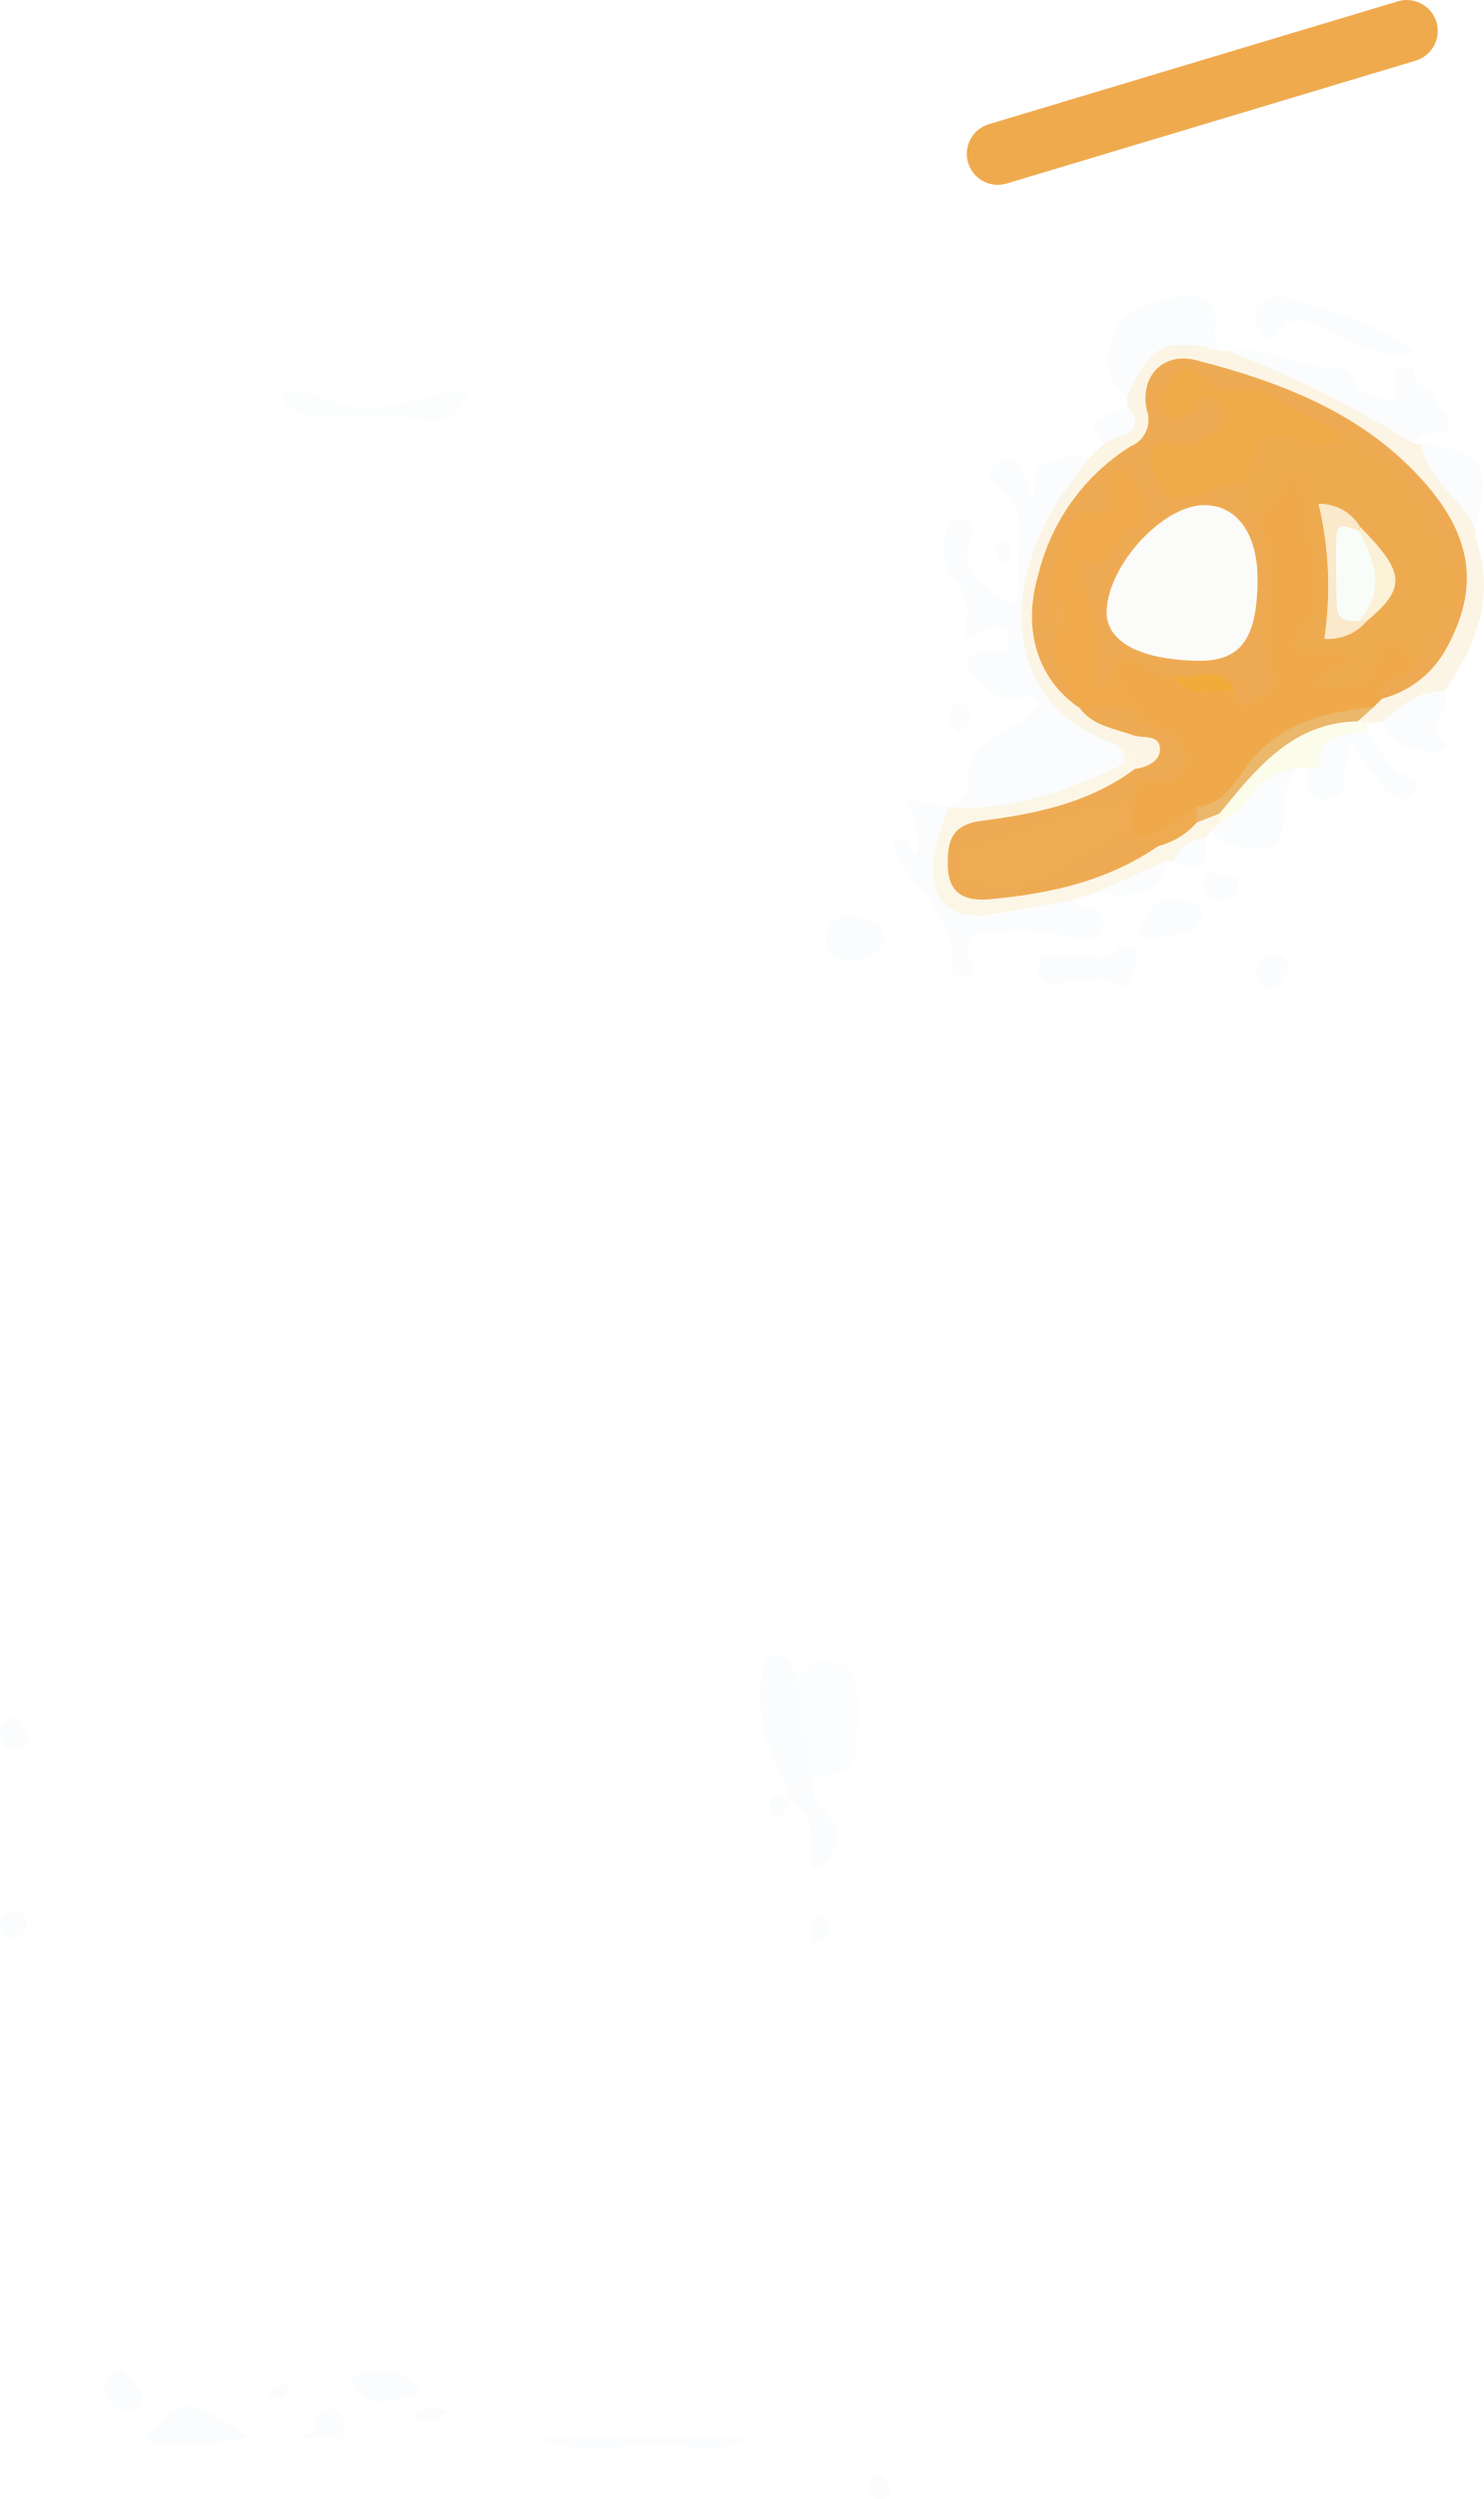
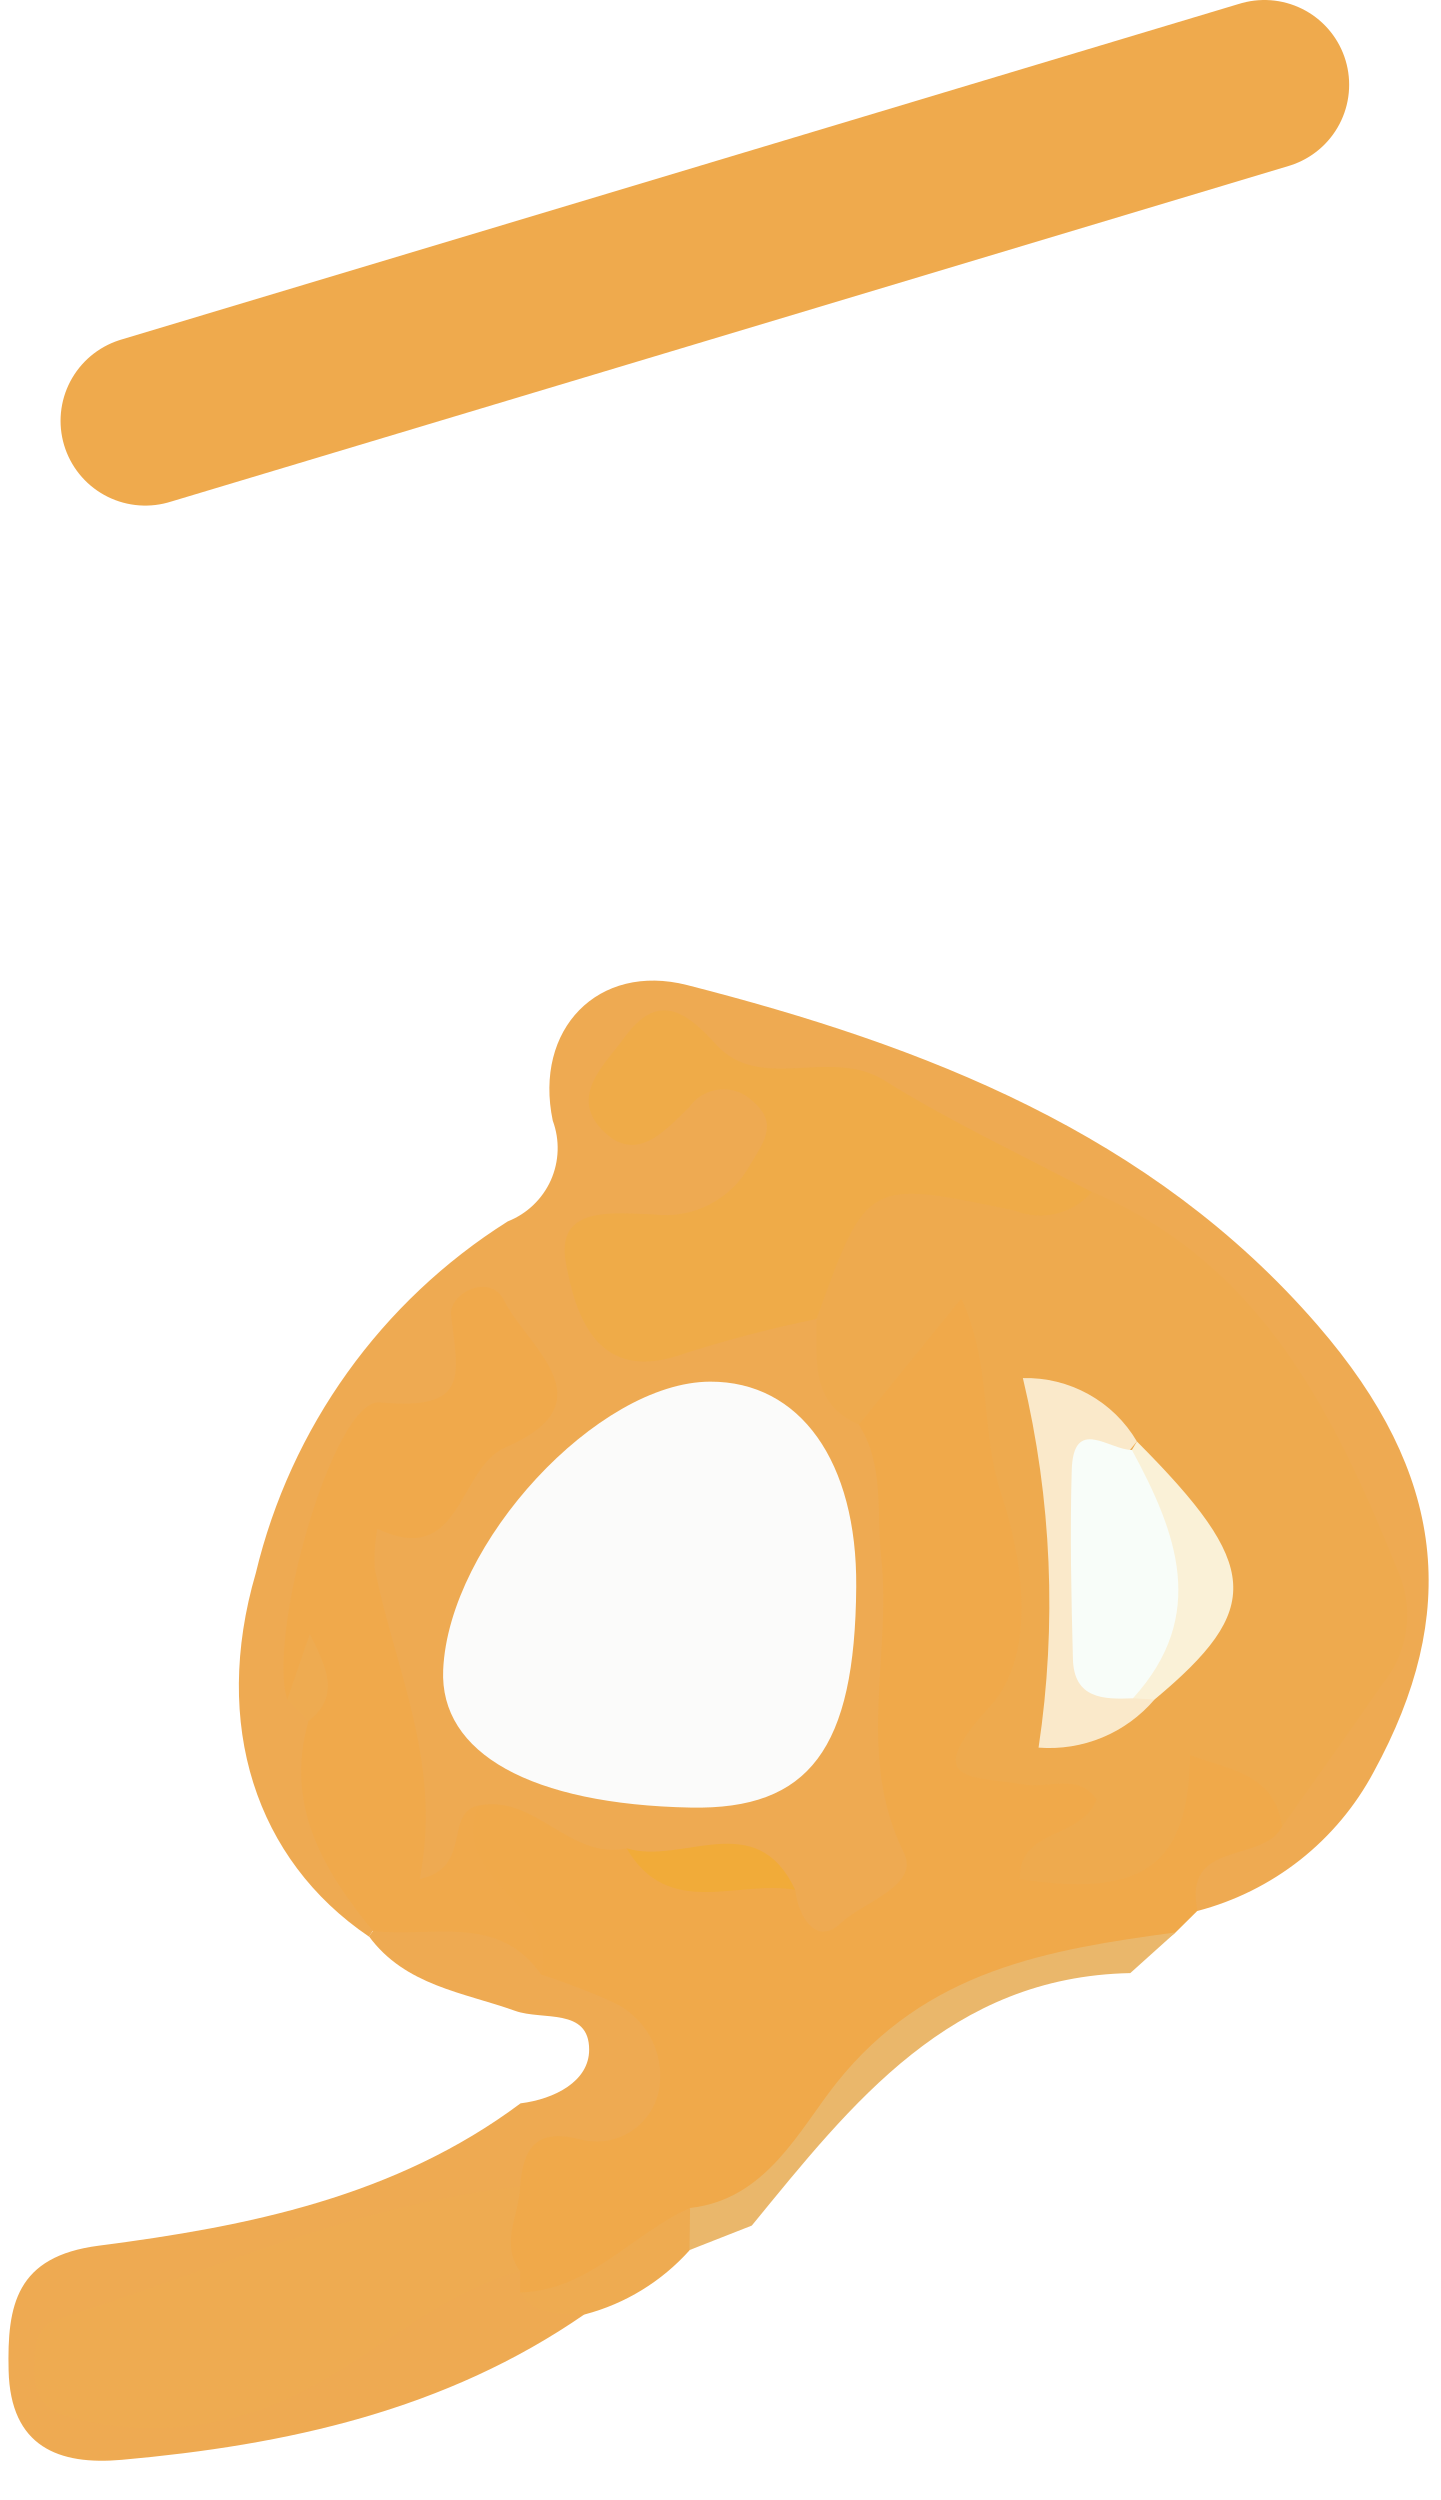
- <svg xmlns="http://www.w3.org/2000/svg" id="Layer_1" data-name="Layer 1" viewBox="0 0 95.824 161.323">
-   <defs>
-     <style>
-       .cls-1 {
-         fill: #fbfcfd;
-       }
- 
-       .cls-2 {
-         fill: #fcfdfe;
-       }
- 
-       .cls-3 {
-         fill: #fcfdfd;
-       }
- 
-       .cls-4 {
-         fill: #fcf5e5;
-       }
- 
-       .cls-5 {
-         fill: #fcf6e7;
-       }
- 
-       .cls-6 {
-         fill: #fcfceb;
-       }
- 
-       .cls-7 {
-         fill: #eeaa52;
-       }
- 
-       .cls-8 {
-         fill: #f0a94a;
-       }
- 
-       .cls-9 {
-         fill: #eab76b;
-       }
- 
-       .cls-10 {
-         fill: #eeab51;
-       }
- 
-       .cls-11 {
-         fill: #eeaa4e;
-       }
- 
-       .cls-12 {
-         fill: #fbfbfa;
-       }
- 
-       .cls-13 {
-         fill: #efab48;
-       }
- 
-       .cls-14 {
-         fill: #f0a94b;
-       }
- 
-       .cls-15 {
-         fill: #f1ab39;
-       }
- 
-       .cls-16 {
-         fill: #fae9ca;
-       }
- 
-       .cls-17 {
-         fill: #faf1d7;
-       }
- 
-       .cls-18 {
-         fill: #f8fdf9;
-       }
- 
-       .cls-19 {
-         fill: none;
-         stroke: #efaa4d;
-         stroke-linecap: round;
-         stroke-linejoin: round;
-         stroke-width: 4px;
-       }
-     </style>
-   </defs>
-   <path class="cls-1" d="M88.248,222.629c-1.59,1.012-3.361.5-5.019.443-2.824-.087-5.7.626-8.475-.441Z" transform="translate(-40.114 -65.198)" />
-   <path class="cls-1" d="M49.276,219.631c-.05.568-.145,1.255-.845,1.181a1.652,1.652,0,0,1-1.653-1.68C48.069,217.009,48.5,219.189,49.276,219.631Z" transform="translate(-40.114 -65.198)" />
-   <path class="cls-1" d="M96.739,224.894c.5.06.61.487.751.848.2.52-.088.809-.572.776s-.656-.432-.636-.884C96.3,225.315,96.3,224.963,96.739,224.894Z" transform="translate(-40.114 -65.198)" />
-   <path class="cls-1" d="M56.271,222.629c-2.333.07-4.665.994-7,0C52.167,219.861,52.167,219.861,56.271,222.629Z" transform="translate(-40.114 -65.198)" />
-   <path class="cls-1" d="M62.766,218.63c1.69-.524,3.341-.872,4.5,1C65.575,220.154,63.8,221.057,62.766,218.63Z" transform="translate(-40.114 -65.198)" />
-   <path class="cls-1" d="M62.266,222.624l-3,0c.394-.253,1.026-.432,1.133-.775.217-.693.432-1.335,1.236-1.107C62.6,221.019,62.156,221.956,62.266,222.624Z" transform="translate(-40.114 -65.198)" />
-   <path class="cls-1" d="M69.051,220.919c-.8.791-1.384.929-2.164.168A1.793,1.793,0,0,1,69.051,220.919Z" transform="translate(-40.114 -65.198)" />
-   <path class="cls-1" d="M58.75,219.29c-.095.405-.219.709-.6.74-.326.027-.729-.026-.6-.461.059-.2.47-.324.744-.4C58.386,219.141,58.794,218.878,58.75,219.29Z" transform="translate(-40.114 -65.198)" />
-   <path class="cls-1" d="M91.007,181.368c.084-1.164-.711-1.987-1.093-2.971a9.9,9.9,0,0,1-.406-6.017c1.247-.829,1.6.125,2,1,1.159,2.037,1.963,4.128,1,6.492a2.884,2.884,0,0,0,.913,2.353,2.121,2.121,0,0,1-.914,3.639C92.383,184.238,93.086,182.339,91.007,181.368Z" transform="translate(-40.114 -65.198)" />
-   <path class="cls-2" d="M92.506,179.87q-.5-3.246-1-6.492c.888-.509,1.665-1.442,2.868-.751s1.133,1.854,1.136,3.016C95.52,179.392,95.258,179.779,92.506,179.87Z" transform="translate(-40.114 -65.198)" />
-   <path class="cls-1" d="M41.9,177.2c-.015.575-.266.988-.858.985s-.858-.431-.919-.965a.959.959,0,0,1,.719-1.138C41.606,175.961,41.648,176.728,41.9,177.2Z" transform="translate(-40.114 -65.198)" />
-   <path class="cls-1" d="M41.131,188.524c.413.125.752.366.728.818a.928.928,0,0,1-1.147.913c-.482-.044-.656-.421-.565-.87A.964.964,0,0,1,41.131,188.524Z" transform="translate(-40.114 -65.198)" />
-   <path class="cls-1" d="M92.505,190.855c.071-.69-.231-1.472.5-2C94.743,190,93.045,190.282,92.505,190.855Z" transform="translate(-40.114 -65.198)" />
-   <path class="cls-1" d="M91.029,181.372c-.108.662-.228,1.124-.7,1.141-.176.006-.449-.446-.534-.732a.483.483,0,0,1,.511-.641A2.331,2.331,0,0,1,91.029,181.372Z" transform="translate(-40.114 -65.198)" />
-   <path class="cls-3" d="M58.312,90.472c.655.027,1.43-.164,1.944.118,2.8,1.541,5.556.7,8.339.037a11.486,11.486,0,0,1,1.708-.149c-.48,1.29-1.5,2.209-2.77,1.885-2.38-.609-4.75-.278-7.12-.377C59.33,91.941,58.415,91.808,58.312,90.472Z" transform="translate(-40.114 -65.198)" />
-   <path class="cls-1" d="M101.4,117.3c.421-.391,1.238-.822,1.2-1.165-.326-3.166,2.621-3.49,4.2-4.974.174-.162.474-.214.385-.511a.662.662,0,0,0-.948-.5c-1.355.519-2.274-.333-3.075-1.126-.709-.7-1.173-1.644.563-1.721.55-.025,1.225.18,1.519-.533a.717.717,0,0,0-.291-.863c-.7-.566-1.2-.22-1.728.279a3.15,3.15,0,0,1-.83.347c.235-1.579.4-2.983-.861-4.168a2.719,2.719,0,0,1-.492-2.1c.09-.615.261-1.736,1.227-1.541.839.169.526,1,.358,1.671-.514,2.053,1.362,2.63,2.449,3.6.49.438.856-.315.788-.817-.309-2.268,1.038-4.9-1.453-6.705a.75.75,0,0,1-.032-1.272.973.973,0,0,1,1.535.045,10.037,10.037,0,0,1,.846,2.009c.476-.8-.27-2.037,1.2-2.267.819-.127,1.533-.821,2.411-.165a1.878,1.878,0,0,1-.632,2.018c-2.273,2.482-2.854,5.5-3,8.7a6.515,6.515,0,0,0,2.457,5.173c1.086,1.03,2.5,1.608,3.614,2.615.394.624.529,1.319-.175,1.723-3.22,1.847-6.595,3.183-10.423,2.745A1.343,1.343,0,0,1,101.4,117.3Z" transform="translate(-40.114 -65.198)" />
-   <path class="cls-4" d="M112.378,113.313c-7.466-2.461-7.621-9.915-4-15.686.609-.971,1.335-1.868,2.008-2.8l1.014-.992c.418-.883,1.489-1.376,1.5-2.5,0-.165,0-.331,0-.5a2.933,2.933,0,0,1,1.734-3.427c1.482-.717,2.968-1,4.258.427.165,0,.33.005.495.005a29.988,29.988,0,0,1,10.479,4.414,3.433,3.433,0,0,1,1.518,1.57c.164,0,.328.007.492.008,1.369,1.7,3.111,3.167,3.5,5.492,0,.166,0,.332,0,.5,1.328,3.729.161,6.958-2,9.987v0a10.4,10.4,0,0,1-4,2l-.984.019a.415.415,0,0,1-.589,0c-.132-.693.414-1.029.766-1.471a3.915,3.915,0,0,1,.831-.663c4.965-2.438,6.251-6.869,3.2-11.557-2.507-3.856-6.4-5.944-10.533-7.574-1.224-.482-2.513-.84-3.77-1.264-2.332-.785-3.6.033-3.483,2.491.093,2.021-1.363,2.681-2.531,3.666a12.223,12.223,0,0,0-4.74,9.945,5.92,5.92,0,0,0,2.6,5.1,10.716,10.716,0,0,0,3.768,1.689c.719.216,1.553.5,1.531,1.347a1.509,1.509,0,0,1-1.809,1.515C112.872,114.72,113.431,113.435,112.378,113.313Z" transform="translate(-40.114 -65.198)" />
-   <path class="cls-5" d="M112.378,113.313c1.479-.252,1.144.709,1.022,1.528-.116,1.37-1.343,1.543-2.244,2a24.481,24.481,0,0,1-7.419,2.006c-1.439.231-1.73,1.017-1.644,2.252.1,1.394,1.08,1.572,2.124,1.5a27.052,27.052,0,0,0,10.18-3.037,19.165,19.165,0,0,0,2.686-1.582,1.931,1.931,0,0,1,1.617-.416.669.669,0,0,1,.364.531c-.062.392-.389.527-.679.7l-.5.5a4.063,4.063,0,0,1-2,1.5c-.165,0-.33,0-.5.007a5.526,5.526,0,0,1-4.5,1.993l-1.5.505c-2.259,1.811-4.959,1.824-7.472,1.212-2.582-.629-2.789-5.007-.523-7.207h0c3.884.3,7.39-1,10.835-2.557C113.145,114.332,112.52,113.808,112.378,113.313Z" transform="translate(-40.114 -65.198)" />
-   <path class="cls-1" d="M101.4,117.3a18.031,18.031,0,0,0-.964,3.028c-.43,3.119,1.07,4.442,4.15,3.831,1.6-.318,3.206-.578,4.809-.864.358.589,1.059.393,1.547.676a.9.9,0,0,1,.358,1.091c-.181.747-.825.762-1.4.7-1.64-.165-3.251-.729-4.918-.463-1.257.2-3.27-.155-2.069,2.3.191.39.047.616-.394.634s-1.045-.125-.979-.526c.564-3.458-2.7-5.063-3.673-7.76a2.132,2.132,0,0,1-.064-.445c.979-.626.891.7,1.483.809a3.483,3.483,0,0,0-1.107-3.608Z" transform="translate(-40.114 -65.198)" />
-   <path class="cls-1" d="M131.377,93.824a70.622,70.622,0,0,0-12-5.984c2.528-.516,4.7,1.292,7.216,1.092.877-.069.8,1.37,1.94,1.766,1.471.512,1.919.643,1.662-1.02-.061-.394-.069-.672.311-.74a3.037,3.037,0,0,1,.933.124c-.2,1.105,1.157,1.145,1.3,1.773.166.727,2.522,2.521-.715,2.318C131.827,93.14,131.6,93.59,131.377,93.824Z" transform="translate(-40.114 -65.198)" />
-   <path class="cls-1" d="M118.885,87.835c-3.479-.912-4.569-.367-5.992,3-1.732-1.334-1.294-3.185-.618-4.638.64-1.376,4.8-2.394,5.749-1.69C119.133,85.333,118.142,86.834,118.885,87.835Z" transform="translate(-40.114 -65.198)" />
-   <path class="cls-1" d="M131.5,87.95c-2.362.588-4.1-.892-6.04-1.617-1.013-.379-1.8-.842-2.588.127-.583.721-1,.78-1.456-.065a1.243,1.243,0,0,1,.457-1.893,1.7,1.7,0,0,1,1.2-.138C125.979,85.308,129.07,85.834,131.5,87.95Z" transform="translate(-40.114 -65.198)" />
-   <path class="cls-1" d="M128.376,112.3c.755.964,1.155,2.213,2.3,2.86.437.247,1.394.2.854,1.065-.506.815-1.325.681-1.888.035-.758-.87-1.388-1.85-2.2-2.961-1.139,1.479.347,3.247-1.669,3.5-1.819.225-.851-1.386-1.389-1.993C125.087,112.971,125.93,111.359,128.376,112.3Z" transform="translate(-40.114 -65.198)" />
-   <path class="cls-1" d="M118.385,118.8l.5-.5a9.623,9.623,0,0,1,3.786-3.8c.393-.2,1.071-.8,1.208.309a4.144,4.144,0,0,0-.849,2.416c.019.944-.019,2.723-1.03,2.7C120.875,119.9,119.228,120.245,118.385,118.8Z" transform="translate(-40.114 -65.198)" />
-   <path class="cls-6" d="M123.881,114.8a4.189,4.189,0,0,0-3.114,1.945,4.38,4.38,0,0,1-1.88,1.551l-.027-.575c2.032-4.273,4.93-6.9,8.932-5.959l.6.061c-.009.159-.014.319-.015.478-1.281.457-3.21.092-3.071,2.4,0,.016-.6.068-.924.1l-.25,0Z" transform="translate(-40.114 -65.198)" />
-   <path class="cls-1" d="M109.086,126.846c1.322-.185,2.315.733,3.174-.346a.775.775,0,0,1,1.125,0c.373.52.007,1.113-.2,1.619-.158.382-.341,1.194-.978.647-.876-.751-1.757-.252-2.608-.2-.962.06-2.323.658-2.424-.72C107.064,126.38,108.629,127,109.086,126.846Z" transform="translate(-40.114 -65.198)" />
-   <path class="cls-1" d="M129.375,111.805c1.172-.986,2.3-2.057,4-2,.6,1.078-1.612,2.364.253,3.424.168.095-.446.567-.878.533C131.314,113.651,129.991,113.331,129.375,111.805Z" transform="translate(-40.114 -65.198)" />
-   <path class="cls-1" d="M135.371,99.324c-.882-2.013-3.136-3.151-3.5-5.492C135.942,94.278,136.48,95.121,135.371,99.324Z" transform="translate(-40.114 -65.198)" />
-   <path class="cls-1" d="M95.152,124.314c.763.277,1.981.372,2,1.405.024,1.217-1.242,1.4-2.19,1.508-.984.116-1.542-.485-1.517-1.5C93.472,124.7,94.107,124.3,95.152,124.314Z" transform="translate(-40.114 -65.198)" />
-   <path class="cls-1" d="M115.94,123.286c.992.033,2,.267,1.779,1.123-.38,1.489-1.992,1-3.074,1.336-.4.125-1.332-.1-.959-.612C114.267,124.342,114.583,122.883,115.94,123.286Z" transform="translate(-40.114 -65.198)" />
-   <path class="cls-1" d="M112.894,91.332c1.51,2.035-.658,1.873-1.5,2.5C109.48,91.559,112.5,92.231,112.894,91.332Z" transform="translate(-40.114 -65.198)" />
-   <path class="cls-1" d="M110.893,122.791l4.5-1.993c-.157,1.909-1.548,2.156-3.037,2.207A7.942,7.942,0,0,1,110.893,122.791Z" transform="translate(-40.114 -65.198)" />
-   <path class="cls-1" d="M123.3,127.753c-.25.572-.494,1.282-1.305,1.176a.923.923,0,0,1-.8-1.078,1.11,1.11,0,0,1,1.189-1.031C122.969,126.842,123.337,127.066,123.3,127.753Z" transform="translate(-40.114 -65.198)" />
-   <path class="cls-1" d="M118.875,121.554c.4.312,1.318.059,1.253.884-.055.688-.7.832-1.319.8a.842.842,0,0,1-.88-.958C117.93,121.661,118.2,121.359,118.875,121.554Z" transform="translate(-40.114 -65.198)" />
-   <path class="cls-1" d="M115.885,120.791a2.4,2.4,0,0,1,2-1.5C118.3,121.24,117.444,121.482,115.885,120.791Z" transform="translate(-40.114 -65.198)" />
-   <path class="cls-1" d="M102.057,112.5a1.2,1.2,0,0,1-.336-1.9c.065-.091.515-.053.648.072C103.141,111.4,102.646,111.948,102.057,112.5Z" transform="translate(-40.114 -65.198)" />
-   <path class="cls-1" d="M105.361,100.911c-.08.3-.08.753-.53.6-.2-.068-.345-.493-.366-.768-.023-.294.053-.725.518-.614C105.347,100.211,105.371,100.58,105.361,100.911Z" transform="translate(-40.114 -65.198)" />
-   <path class="cls-7" d="M109.819,110.9c-2.668-1.809-3.714-5-2.668-8.577a13.539,13.539,0,0,1,5.946-8.3,1.86,1.86,0,0,0,1.062-2.378c-.452-2.156,1.068-3.735,3.169-3.2,5.6,1.433,10.96,3.494,14.882,8.029,3.053,3.529,3.36,6.81,1.326,10.536a6.609,6.609,0,0,1-4.163,3.287c-.643-.35-.779-.8-.177-1.289.554-.455,1.22-.763,1.734-1.274.906-1.617,3.09-2.872,2.482-4.9-.87-2.892-1.905-5.879-4.717-7.668-.7-.445-1.416-.865-2.1-1.333-2.884-1.411-5.662-3.084-8.938-3.511-.4-.052-.778-.294-1.183-.039a.611.611,0,0,0-.277.405c.134.5.479.3.747.179,1-.441,2.115-.6,2.544.57.475,1.287-.438,2.206-1.551,2.74-.9.432-1.967.223-2.949.54.441,1.733,1.571,1.981,3.106,1.552a2.834,2.834,0,0,1,2.407-.03c.6.8.792,1.837,1.458,2.607.714,1.2.579,2.531.622,3.838.065,1.96-.246,3.949.422,5.863.359,1.028-.35,1.489-1,2-.89.692-1.748.919-2.549-.122-.779-1.52-2.229-.775-3.393-.989-1.123.092-2.053-.789-3.187-.619-.594.206-.712,1.288-1.574.932a1.456,1.456,0,0,1-.8-1.669c.188-1.8-.771-3.371-.961-5.1a2.106,2.106,0,0,1,1.214-2.556c1.124-.622,3.214-1.45,1.672-4.181-.009,1.666-.384,2.283-1.637,2.91-2.113,1.056-2.432,3.494-2.481,5.766a9.828,9.828,0,0,1,.4.931c-.14,1.747.854,3.184,1.313,4.768C109.955,110.713,109.887,110.8,109.819,110.9Z" transform="translate(-40.114 -65.198)" />
-   <path class="cls-8" d="M112.39,107.813c1.35-.29,2.163,1.29,3.512,1.007,1.16,1,2.824-.038,3.979.983.082.666.509,1.314,1.066.789.537-.508,1.88-.889,1.5-1.664-1.142-2.309-.283-4.673-.538-6.988-.117-1.054.085-2.148-.523-3.117-.283-.781.329-1.226.69-1.741.462-.662.878-1.627,1.848-1.391,1.023.249.746,1.333.878,2.1.483,2.814,1.406,5.625.088,8.462.537.988,4.3-.136,1.634,2.788a1.989,1.989,0,0,0,1.884-1.586c.216-.771.464-1.517,1.481-1.144.888.326,2.019.565,1.486,1.99-.448.883-2.357.3-2,1.99l-.513.508a.92.92,0,0,1-.429.225c-3.468.638-6.6,1.821-8.605,5.009a3.79,3.79,0,0,1-2.11,1.647c-1.4.591-2.37,2.117-4.146,1.871a1.347,1.347,0,0,1-.556-.455,3.2,3.2,0,0,1-.173-2.463,1.78,1.78,0,0,1,1.447-1.479c.733-.143,1.53-.243,1.578-1.217.046-.927-.68-1.218-1.389-1.478a1.888,1.888,0,0,1-.962-.726C112.951,110.483,111.476,109.489,112.39,107.813Z" transform="translate(-40.114 -65.198)" />
-   <path class="cls-7" d="M113.889,111.8a16.2,16.2,0,0,1,1.625.62,1.919,1.919,0,0,1,1.166,2.019,1.5,1.5,0,0,1-1.863,1.251c-1.071-.279-1.355.219-1.429,1.106a17.87,17.87,0,0,1-5.794,2.034,15.132,15.132,0,0,0-5.148,2.357c2.9,1.161,4.953.3,7.008-.963,1.2-.733,2.234-2.033,3.934-1.431v.5c.4.5,1.151-.044,1.53.516-3.288,2.277-7.044,3.094-10.932,3.441-1.48.132-2.627-.3-2.669-2.111-.036-1.54.173-2.691,2.128-2.943,3.519-.454,7-1.152,9.954-3.359.8-.1,1.619-.517,1.619-1.266,0-1-1.1-.686-1.744-.916-1.228-.439-2.6-.595-3.455-1.763l.1-.124C111.557,109.9,113,109.8,113.889,111.8Z" transform="translate(-40.114 -65.198)" />
-   <path class="cls-9" d="M117.4,117.306c1.8-.2,2.566-1.834,3.456-2.952,2.126-2.669,5-3.147,8-3.551l-1.067.96c-4.248.085-6.563,3.064-8.933,5.959l-1.474.579A.657.657,0,0,1,117.4,117.306Z" transform="translate(-40.114 -65.198)" />
-   <path class="cls-10" d="M117.4,117.306l-.014,1a5.031,5.031,0,0,1-2.467,1.511c-.554-.041-1.162.078-1.53-.516C115.035,119.253,116.032,117.906,117.4,117.306Z" transform="translate(-40.114 -65.198)" />
-   <path class="cls-11" d="M131.372,108.305c-.181-1.267-1.261-1.337-2.173-1.688-.033,2.6-1.1,3.377-4.018,2.929-.025-1.22,1.456-.928,1.811-1.879-.424-.638-1.138-.254-1.713-.354-1.2-.209-2.486-.008-.8-1.846,1.131-1.234.759-3.521.26-5.024-.493-1.485-.211-3.025-.938-4.6l-2.416,2.976c-1.162-.5-.991-1.535-1-2.5-.2-3.247,1.326-4.419,4.294-3.247a6.747,6.747,0,0,0,2.2.251c4.037,1.714,5.748,5.288,7.261,9.034a2.551,2.551,0,0,1-.39,2.568C132.967,106.063,132.166,107.181,131.372,108.305Z" transform="translate(-40.114 -65.198)" />
-   <path class="cls-12" d="M117.416,107.857c-3.766-.074-5.931-1.279-5.843-3.252.133-3,3.649-6.791,6.3-6.8,2.125-.006,3.471,1.885,3.448,4.844C121.293,106.473,120.214,107.911,117.416,107.857Z" transform="translate(-40.114 -65.198)" />
-   <path class="cls-13" d="M126.88,93.33a1.6,1.6,0,0,1-1.809.44c-3.5-.735-3.493-.749-4.688,2.556a30.217,30.217,0,0,0-3.1.809c-2.1.779-2.591-.931-2.814-2.13-.26-1.4,1.2-1.163,2.073-1.147a2.269,2.269,0,0,0,2.263-1.15c.309-.525.694-.981.09-1.506a.988.988,0,0,0-1.514.124c-.573.553-1.267,1.379-2.072.521-.754-.8.084-1.535.538-2.16.749-1.032,1.384-.71,2.156.151,1.051,1.171,2.7.06,3.979.856C123.55,91.675,125.241,92.46,126.88,93.33Z" transform="translate(-40.114 -65.198)" />
-   <path class="cls-14" d="M113.889,111.8c-1.032-1.468-2.6-.861-3.972-1.032-1.187-1.444-2.087-2.976-1.522-4.958-.044-.345.11-.7-.066-1.038a.87.87,0,0,1-.436.537c-.483-1.523,1.09-7.115,2.185-7.014,2.143.2,1.845-.645,1.683-2.049-.062-.537.928-1.019,1.251-.355.52,1.068,2.523,2.395.033,3.464-1.135.488-1.03,2.867-3.025,1.922a3.716,3.716,0,0,0-.057.975c.483,2.354,1.594,4.59,1.055,7.292,1.25-.268.573-1.537,1.372-1.734C111.734,109.576,114.3,110.132,113.889,111.8Z" transform="translate(-40.114 -65.198)" />
-   <path class="cls-15" d="M119.881,109.8c-1.345-.252-2.992.714-3.98-.983C117.209,109.225,118.963,107.822,119.881,109.8Z" transform="translate(-40.114 -65.198)" />
-   <path class="cls-10" d="M107.893,105.312q.267-.778.533-1.556c.36.741.758,1.447-.031,2.057Z" transform="translate(-40.114 -65.198)" />
-   <path class="cls-10" d="M113.388,118.8c-2.044.559-3.543,2.11-5.422,2.977a7.618,7.618,0,0,1-5.019.516c-.687-.152-1.026-.447-1.024-1.135,0-.5-.018-1.048.572-1.234,3.6-1.138,7.078-2.724,10.893-3.121C113.371,117.465,112.905,118.13,113.388,118.8Z" transform="translate(-40.114 -65.198)" />
-   <path class="cls-16" d="M128.359,105.308a3.262,3.262,0,0,1-2.735,1.134,22.917,22.917,0,0,0-.37-8.721,3.032,3.032,0,0,1,2.691,1.495c-.071.086-.143.173-.214.261-.344.089-.644.062-.817-.307.469,1.854-.7,4,1.008,5.63A1.69,1.69,0,0,1,128.359,105.308Z" transform="translate(-40.114 -65.198)" />
-   <path class="cls-17" d="M128.359,105.308l-.508-.031c.589-1.955,0-3.906-.024-5.86l.118-.2C130.869,102.152,130.937,103.16,128.359,105.308Z" transform="translate(-40.114 -65.198)" />
-   <path class="cls-18" d="M127.827,99.417c1.057,1.95,1.807,3.9.024,5.861-.7.03-1.392.01-1.416-.93-.039-1.484-.072-2.97-.028-4.453C126.445,98.6,127.3,99.424,127.827,99.417Z" transform="translate(-40.114 -65.198)" />
-   <line class="cls-19" x1="64.429" y1="9.932" x2="90.84" y2="2" />
+ <svg xmlns="http://www.w3.org/2000/svg" width="34" height="59" viewBox="0 0 34 59" fill="none">
+   <path d="M8.705 45.702C6.037 43.893 4.991 40.702 6.037 37.125C6.86 33.688 8.994 30.71 11.983 28.825C12.436 28.646 12.801 28.297 13 27.853C13.198 27.408 13.214 26.904 13.045 26.447C12.593 24.291 14.113 22.712 16.214 23.247C21.814 24.68 27.174 26.741 31.096 31.276C34.149 34.805 34.456 38.086 32.422 41.812C31.993 42.618 31.401 43.326 30.685 43.892C29.968 44.457 29.142 44.868 28.259 45.099C27.616 44.749 27.48 44.299 28.082 43.81C28.636 43.355 29.302 43.047 29.816 42.536C30.722 40.919 32.906 39.664 32.298 37.636C31.428 34.744 30.393 31.757 27.581 29.968C26.881 29.523 26.165 29.103 25.481 28.635C22.597 27.224 19.819 25.551 16.543 25.124C16.143 25.072 15.765 24.83 15.36 25.085C15.288 25.13 15.227 25.189 15.179 25.259C15.131 25.328 15.099 25.407 15.083 25.49C15.217 25.99 15.562 25.79 15.83 25.669C16.83 25.228 17.945 25.069 18.374 26.239C18.849 27.526 17.936 28.445 16.823 28.979C15.923 29.411 14.856 29.202 13.874 29.519C14.315 31.252 15.445 31.5 16.98 31.071C17.354 30.89 17.764 30.793 18.18 30.788C18.596 30.783 19.008 30.869 19.387 31.041C19.987 31.841 20.179 32.878 20.845 33.648C21.559 34.848 21.424 36.179 21.467 37.486C21.532 39.446 21.221 41.435 21.889 43.349C22.248 44.377 21.539 44.838 20.889 45.349C19.999 46.041 19.141 46.268 18.34 45.227C17.561 43.707 16.111 44.452 14.947 44.238C13.824 44.33 12.894 43.449 11.76 43.619C11.166 43.825 11.048 44.907 10.186 44.551C9.88 44.409 9.633 44.164 9.487 43.86C9.341 43.556 9.305 43.21 9.386 42.882C9.574 41.082 8.615 39.511 8.425 37.782C8.274 37.281 8.314 36.742 8.539 36.27C8.763 35.797 9.155 35.425 9.639 35.226C10.763 34.604 12.853 33.776 11.311 31.045C11.302 32.711 10.927 33.328 9.674 33.955C7.561 35.011 7.242 37.449 7.193 39.721C7.342 40.024 7.476 40.335 7.593 40.652C7.453 42.399 8.447 43.836 8.906 45.42C8.841 45.515 8.773 45.602 8.705 45.702Z" fill="#EEAA52" />
+   <path d="M11.276 42.615C12.626 42.325 13.439 43.905 14.788 43.622C15.948 44.622 17.612 43.584 18.767 44.605C18.849 45.271 19.276 45.919 19.833 45.394C20.37 44.886 21.713 44.505 21.333 43.73C20.191 41.421 21.05 39.057 20.795 36.742C20.678 35.688 20.88 34.594 20.272 33.625C19.989 32.844 20.601 32.399 20.962 31.884C21.424 31.222 21.84 30.257 22.81 30.493C23.833 30.742 23.556 31.826 23.688 32.593C24.171 35.407 25.094 38.218 23.776 41.055C24.313 42.043 28.076 40.919 25.41 43.843C25.857 43.829 26.285 43.664 26.627 43.377C26.969 43.089 27.204 42.694 27.294 42.257C27.51 41.486 27.758 40.74 28.775 41.113C29.663 41.439 30.794 41.678 30.261 43.103C29.813 43.986 27.904 43.403 28.261 45.093L27.748 45.601C27.628 45.713 27.48 45.791 27.319 45.826C23.851 46.464 20.719 47.647 18.714 50.835C18.234 51.622 17.484 52.208 16.604 52.482C15.204 53.073 14.234 54.599 12.458 54.353C12.235 54.255 12.043 54.097 11.902 53.898C11.711 53.519 11.598 53.107 11.568 52.684C11.539 52.261 11.593 51.837 11.729 51.435C11.786 51.068 11.956 50.729 12.216 50.464C12.475 50.199 12.811 50.021 13.176 49.956C13.909 49.813 14.706 49.713 14.754 48.739C14.8 47.812 14.074 47.521 13.365 47.261C12.974 47.131 12.636 46.876 12.403 46.535C11.837 45.285 10.362 44.291 11.276 42.615Z" fill="#F0A94A" />
+   <path d="M12.775 46.602C13.327 46.779 13.87 46.986 14.4 47.222C14.789 47.384 15.114 47.669 15.325 48.034C15.536 48.399 15.62 48.823 15.566 49.241C15.538 49.451 15.465 49.653 15.353 49.833C15.241 50.013 15.092 50.167 14.916 50.285C14.74 50.404 14.541 50.483 14.332 50.519C14.123 50.554 13.908 50.545 13.703 50.492C12.632 50.213 12.348 50.711 12.274 51.598C10.475 52.605 8.514 53.293 6.48 53.632C4.631 54.087 2.884 54.886 1.332 55.989C4.232 57.15 6.285 56.289 8.34 55.026C9.54 54.293 10.574 52.993 12.274 53.595V54.095C12.674 54.595 13.425 54.051 13.804 54.611C10.516 56.888 6.76 57.705 2.872 58.052C1.392 58.184 0.245 57.752 0.203 55.941C0.167 54.401 0.376 53.25 2.331 52.998C5.85 52.544 9.331 51.846 12.285 49.639C13.085 49.539 13.904 49.122 13.904 48.373C13.904 47.373 12.804 47.687 12.16 47.457C10.932 47.018 9.56 46.862 8.705 45.694L8.805 45.57C10.443 44.702 11.886 44.602 12.775 46.602Z" fill="#EEAA52" />
+   <path d="M16.286 52.108C18.086 51.908 18.852 50.274 19.742 49.156C21.868 46.487 24.742 46.009 27.742 45.605L26.675 46.565C22.427 46.65 20.112 49.629 17.742 52.524L16.268 53.103C16.198 53.04 16.142 52.963 16.104 52.876C16.066 52.789 16.047 52.696 16.049 52.601C16.051 52.507 16.073 52.414 16.114 52.329C16.155 52.244 16.213 52.168 16.286 52.108Z" fill="#EAB76B" />
+   <path d="M16.286 52.108L16.272 53.108C15.615 53.842 14.758 54.368 13.805 54.619C13.251 54.578 12.643 54.697 12.275 54.103C13.921 54.055 14.918 52.708 16.286 52.108Z" fill="#EEAB51" />
+   <path d="M30.258 43.107C30.077 41.84 28.997 41.77 28.085 41.419C28.052 44.019 26.985 44.796 24.067 44.348C24.042 43.128 25.523 43.42 25.878 42.469C25.454 41.831 24.74 42.215 24.165 42.115C22.965 41.906 21.679 42.107 23.365 40.269C24.496 39.035 24.124 36.748 23.625 35.245C23.132 33.76 23.414 32.22 22.687 30.645L20.271 33.621C19.109 33.121 19.28 32.086 19.271 31.121C19.071 27.874 20.597 26.702 23.565 27.874C24.279 28.078 25.023 28.163 25.765 28.125C29.802 29.839 31.513 33.413 33.026 37.159C33.197 37.583 33.251 38.045 33.182 38.496C33.114 38.948 32.925 39.373 32.636 39.727C31.853 40.865 31.052 41.983 30.258 43.107Z" fill="#EEAA4E" />
+   <path d="M16.302 42.659C12.536 42.585 10.371 41.38 10.459 39.407C10.592 36.407 14.108 32.616 16.759 32.607C18.884 32.601 20.23 34.492 20.207 37.451C20.179 41.275 19.1 42.713 16.302 42.659Z" fill="#FBFBFA" />
+   <path d="M25.766 28.132C25.548 28.385 25.256 28.563 24.932 28.642C24.608 28.721 24.267 28.697 23.957 28.572C20.457 27.837 20.464 27.823 19.269 31.128C18.222 31.343 17.187 31.613 16.169 31.937C14.069 32.716 13.578 31.006 13.355 29.807C13.095 28.407 14.555 28.644 15.428 28.66C15.877 28.716 16.332 28.636 16.735 28.431C17.139 28.226 17.471 27.905 17.691 27.51C18 26.985 18.385 26.529 17.781 26.004C17.68 25.901 17.556 25.821 17.421 25.77C17.285 25.719 17.139 25.699 16.995 25.711C16.851 25.723 16.71 25.766 16.584 25.838C16.459 25.91 16.35 26.009 16.267 26.128C15.694 26.681 15 27.507 14.195 26.649C13.441 25.849 14.279 25.114 14.733 24.489C15.482 23.457 16.117 23.779 16.889 24.64C17.94 25.811 19.589 24.7 20.868 25.496C22.436 26.477 24.127 27.262 25.766 28.132Z" fill="#EFAB48" />
+   <path d="M12.775 46.602C11.743 45.134 10.175 45.741 8.803 45.57C7.616 44.126 6.716 42.594 7.281 40.612C7.237 40.267 7.391 39.912 7.215 39.574C7.183 39.689 7.128 39.795 7.053 39.888C6.978 39.98 6.885 40.056 6.779 40.111C6.296 38.588 7.869 32.996 8.964 33.097C11.107 33.297 10.809 32.452 10.647 31.048C10.585 30.511 11.575 30.029 11.898 30.693C12.418 31.761 14.421 33.088 11.931 34.157C10.796 34.645 10.901 37.024 8.906 36.079C8.844 36.4 8.825 36.728 8.849 37.054C9.332 39.408 10.443 41.644 9.904 44.346C11.154 44.078 10.477 42.809 11.276 42.612C10.62 44.378 13.186 44.934 12.775 46.602Z" fill="#F0A94B" />
+   <path d="M18.767 44.602C17.422 44.35 15.775 45.316 14.787 43.619C16.095 44.027 17.849 42.624 18.767 44.602Z" fill="#F1AB39" />
+   <path d="M6.779 40.114C6.957 39.595 7.135 39.077 7.312 38.558C7.672 39.299 8.07 40.005 7.281 40.615L6.779 40.114Z" fill="#EEAB51" />
+   <path d="M12.274 53.602C10.23 54.161 8.731 55.712 6.852 56.579C5.286 57.316 3.516 57.498 1.833 57.095C1.146 56.943 0.807 56.648 0.809 55.96C0.809 55.46 0.791 54.912 1.381 54.726C4.981 53.588 8.459 52.002 12.274 51.605C12.257 52.267 11.791 52.932 12.274 53.602Z" fill="#EEAB51" />
+   <path d="M27.245 40.11C26.911 40.501 26.489 40.808 26.014 41.005C25.538 41.202 25.023 41.284 24.51 41.244C24.947 38.34 24.821 35.379 24.14 32.523C24.681 32.509 25.216 32.641 25.689 32.904C26.163 33.166 26.557 33.551 26.831 34.018C26.76 34.104 26.688 34.191 26.617 34.279C26.273 34.368 25.973 34.341 25.8 33.972C26.269 35.826 25.1 37.972 26.808 39.602C26.986 39.74 27.135 39.913 27.245 40.11Z" fill="#FAE9CA" />
+   <path d="M27.245 40.11L26.737 40.079C27.326 38.124 26.737 36.173 26.713 34.219L26.831 34.019C29.755 36.954 29.823 37.962 27.245 40.11Z" fill="#FAF1D7" />
+   <path d="M26.713 34.219C27.77 36.169 28.52 38.119 26.737 40.08C26.037 40.11 25.345 40.09 25.321 39.15C25.282 37.666 25.249 36.18 25.293 34.697C25.331 33.402 26.186 34.226 26.713 34.219Z" fill="#F8FDF9" />
+   <path d="M3.429 9.932L29.84 2" stroke="#EFAA4D" stroke-width="4" stroke-linecap="round" stroke-linejoin="round" />
</svg>
